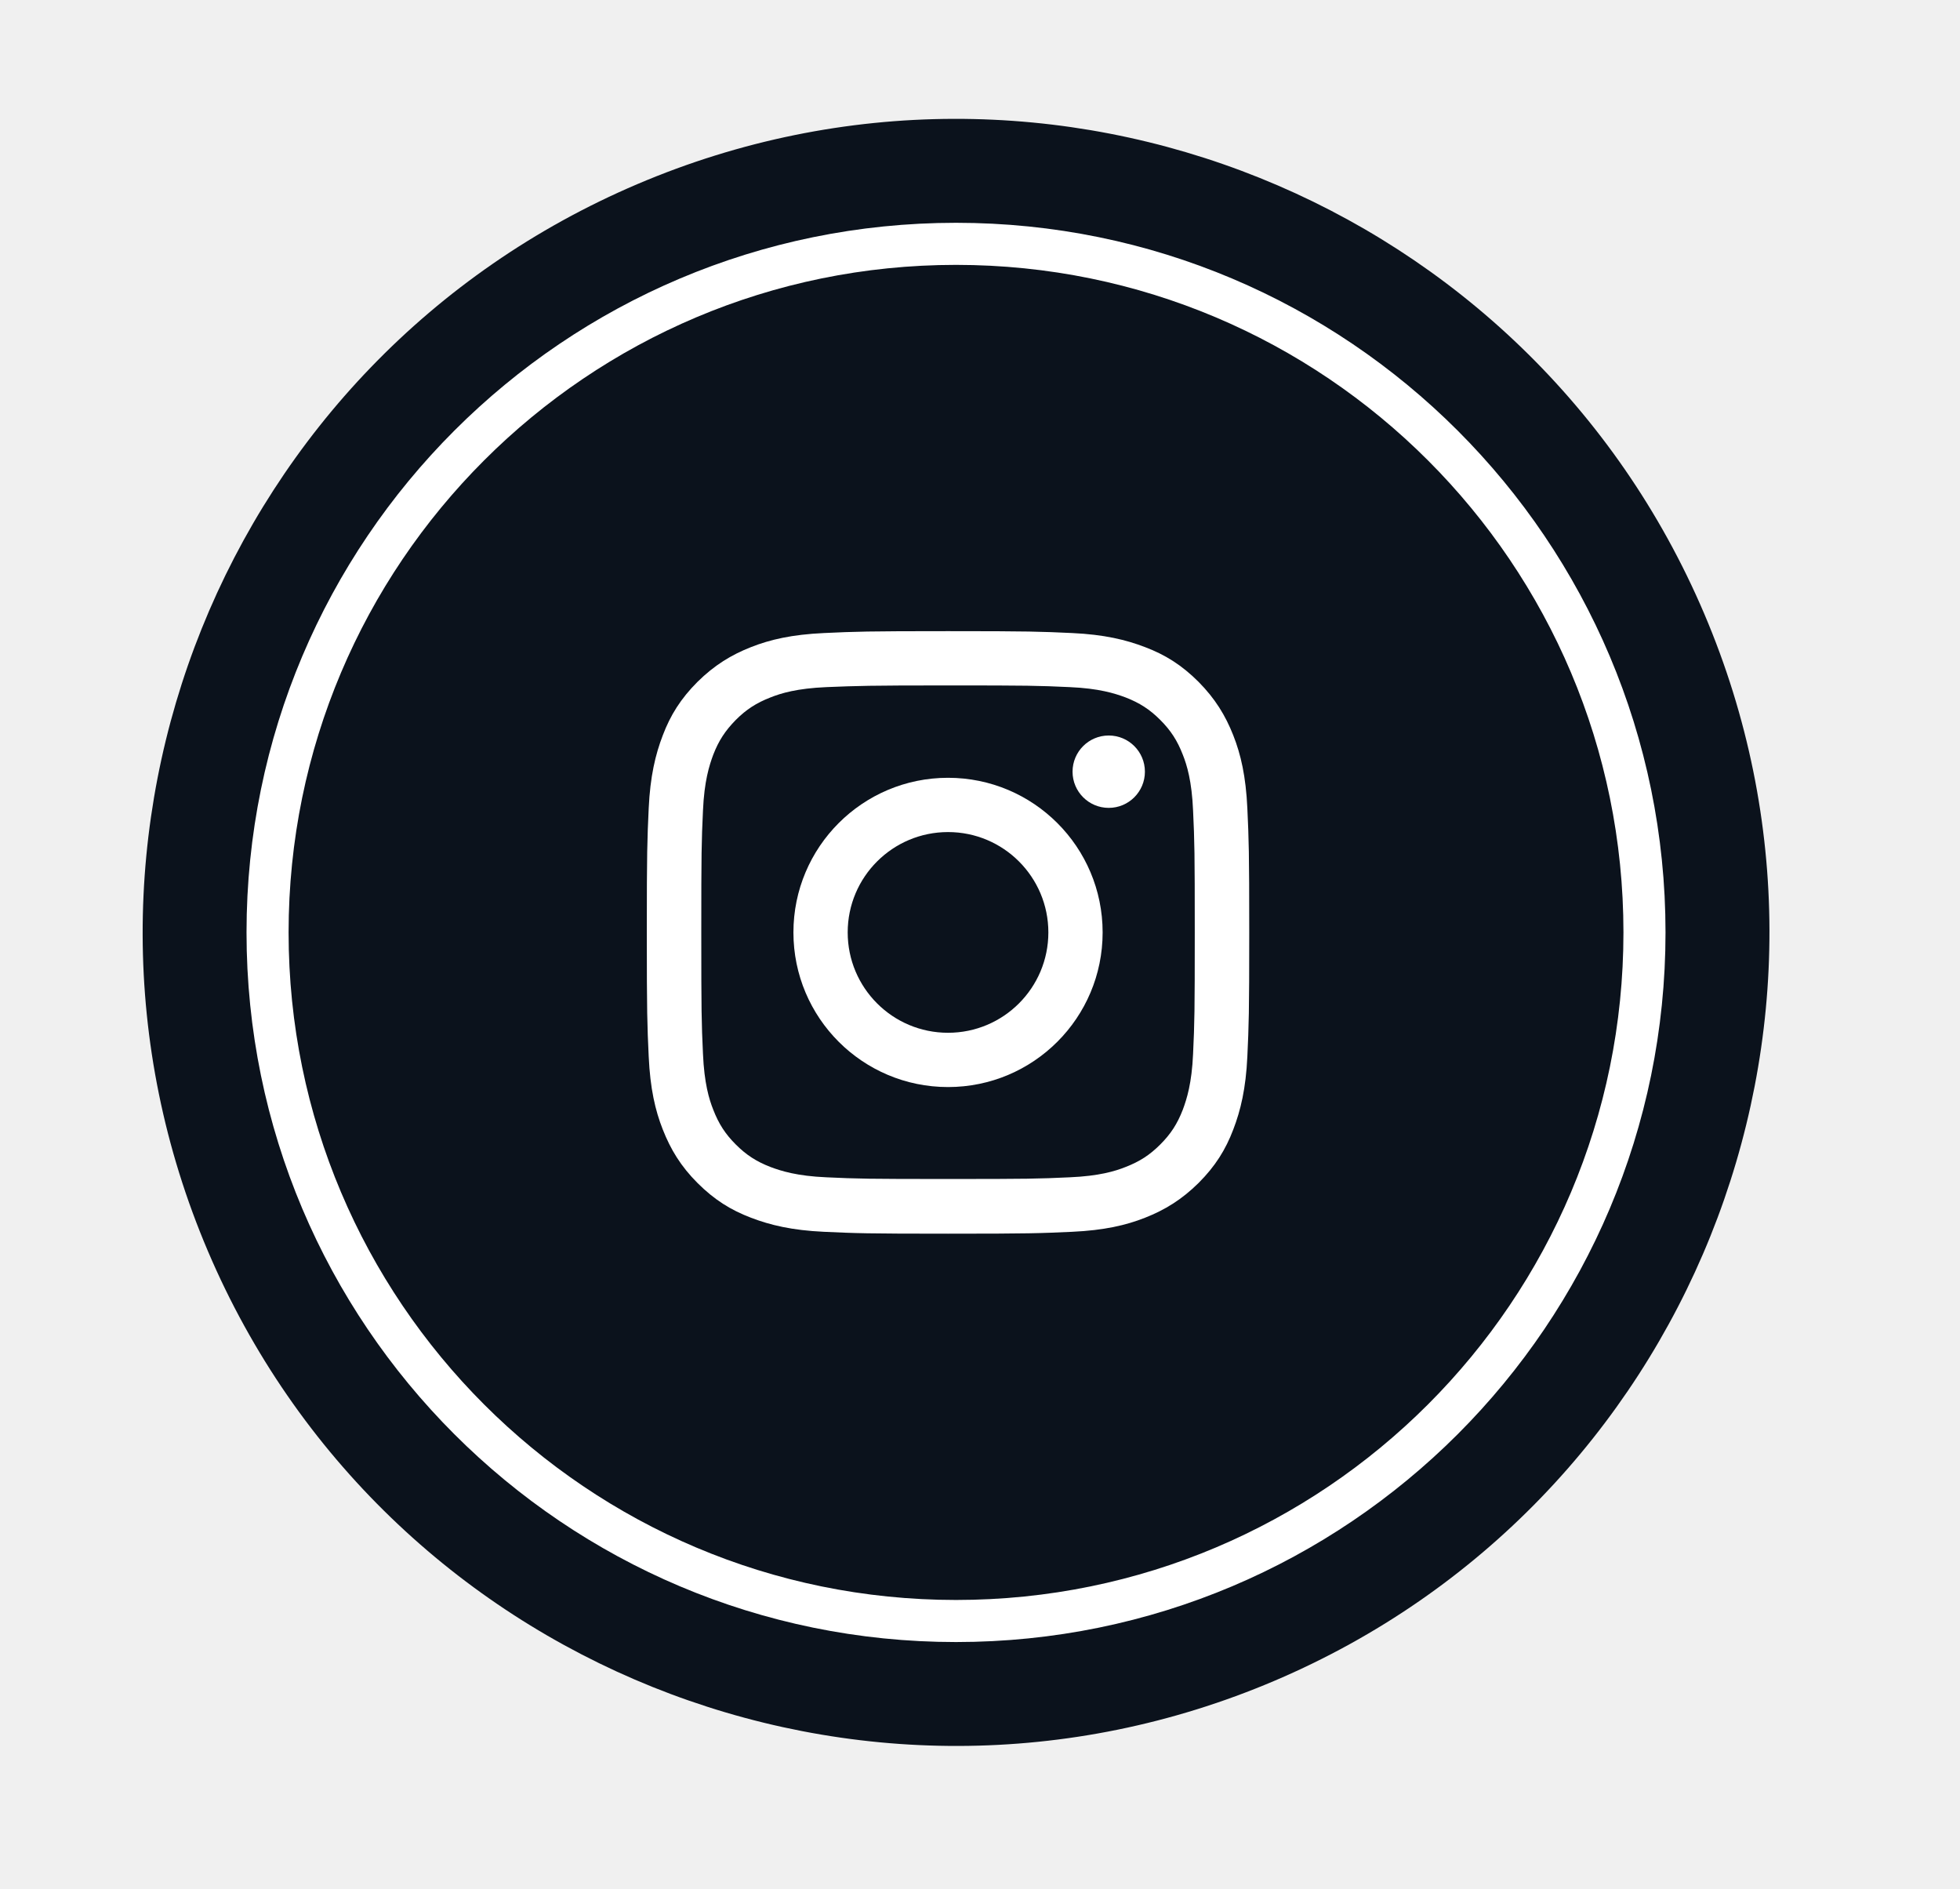
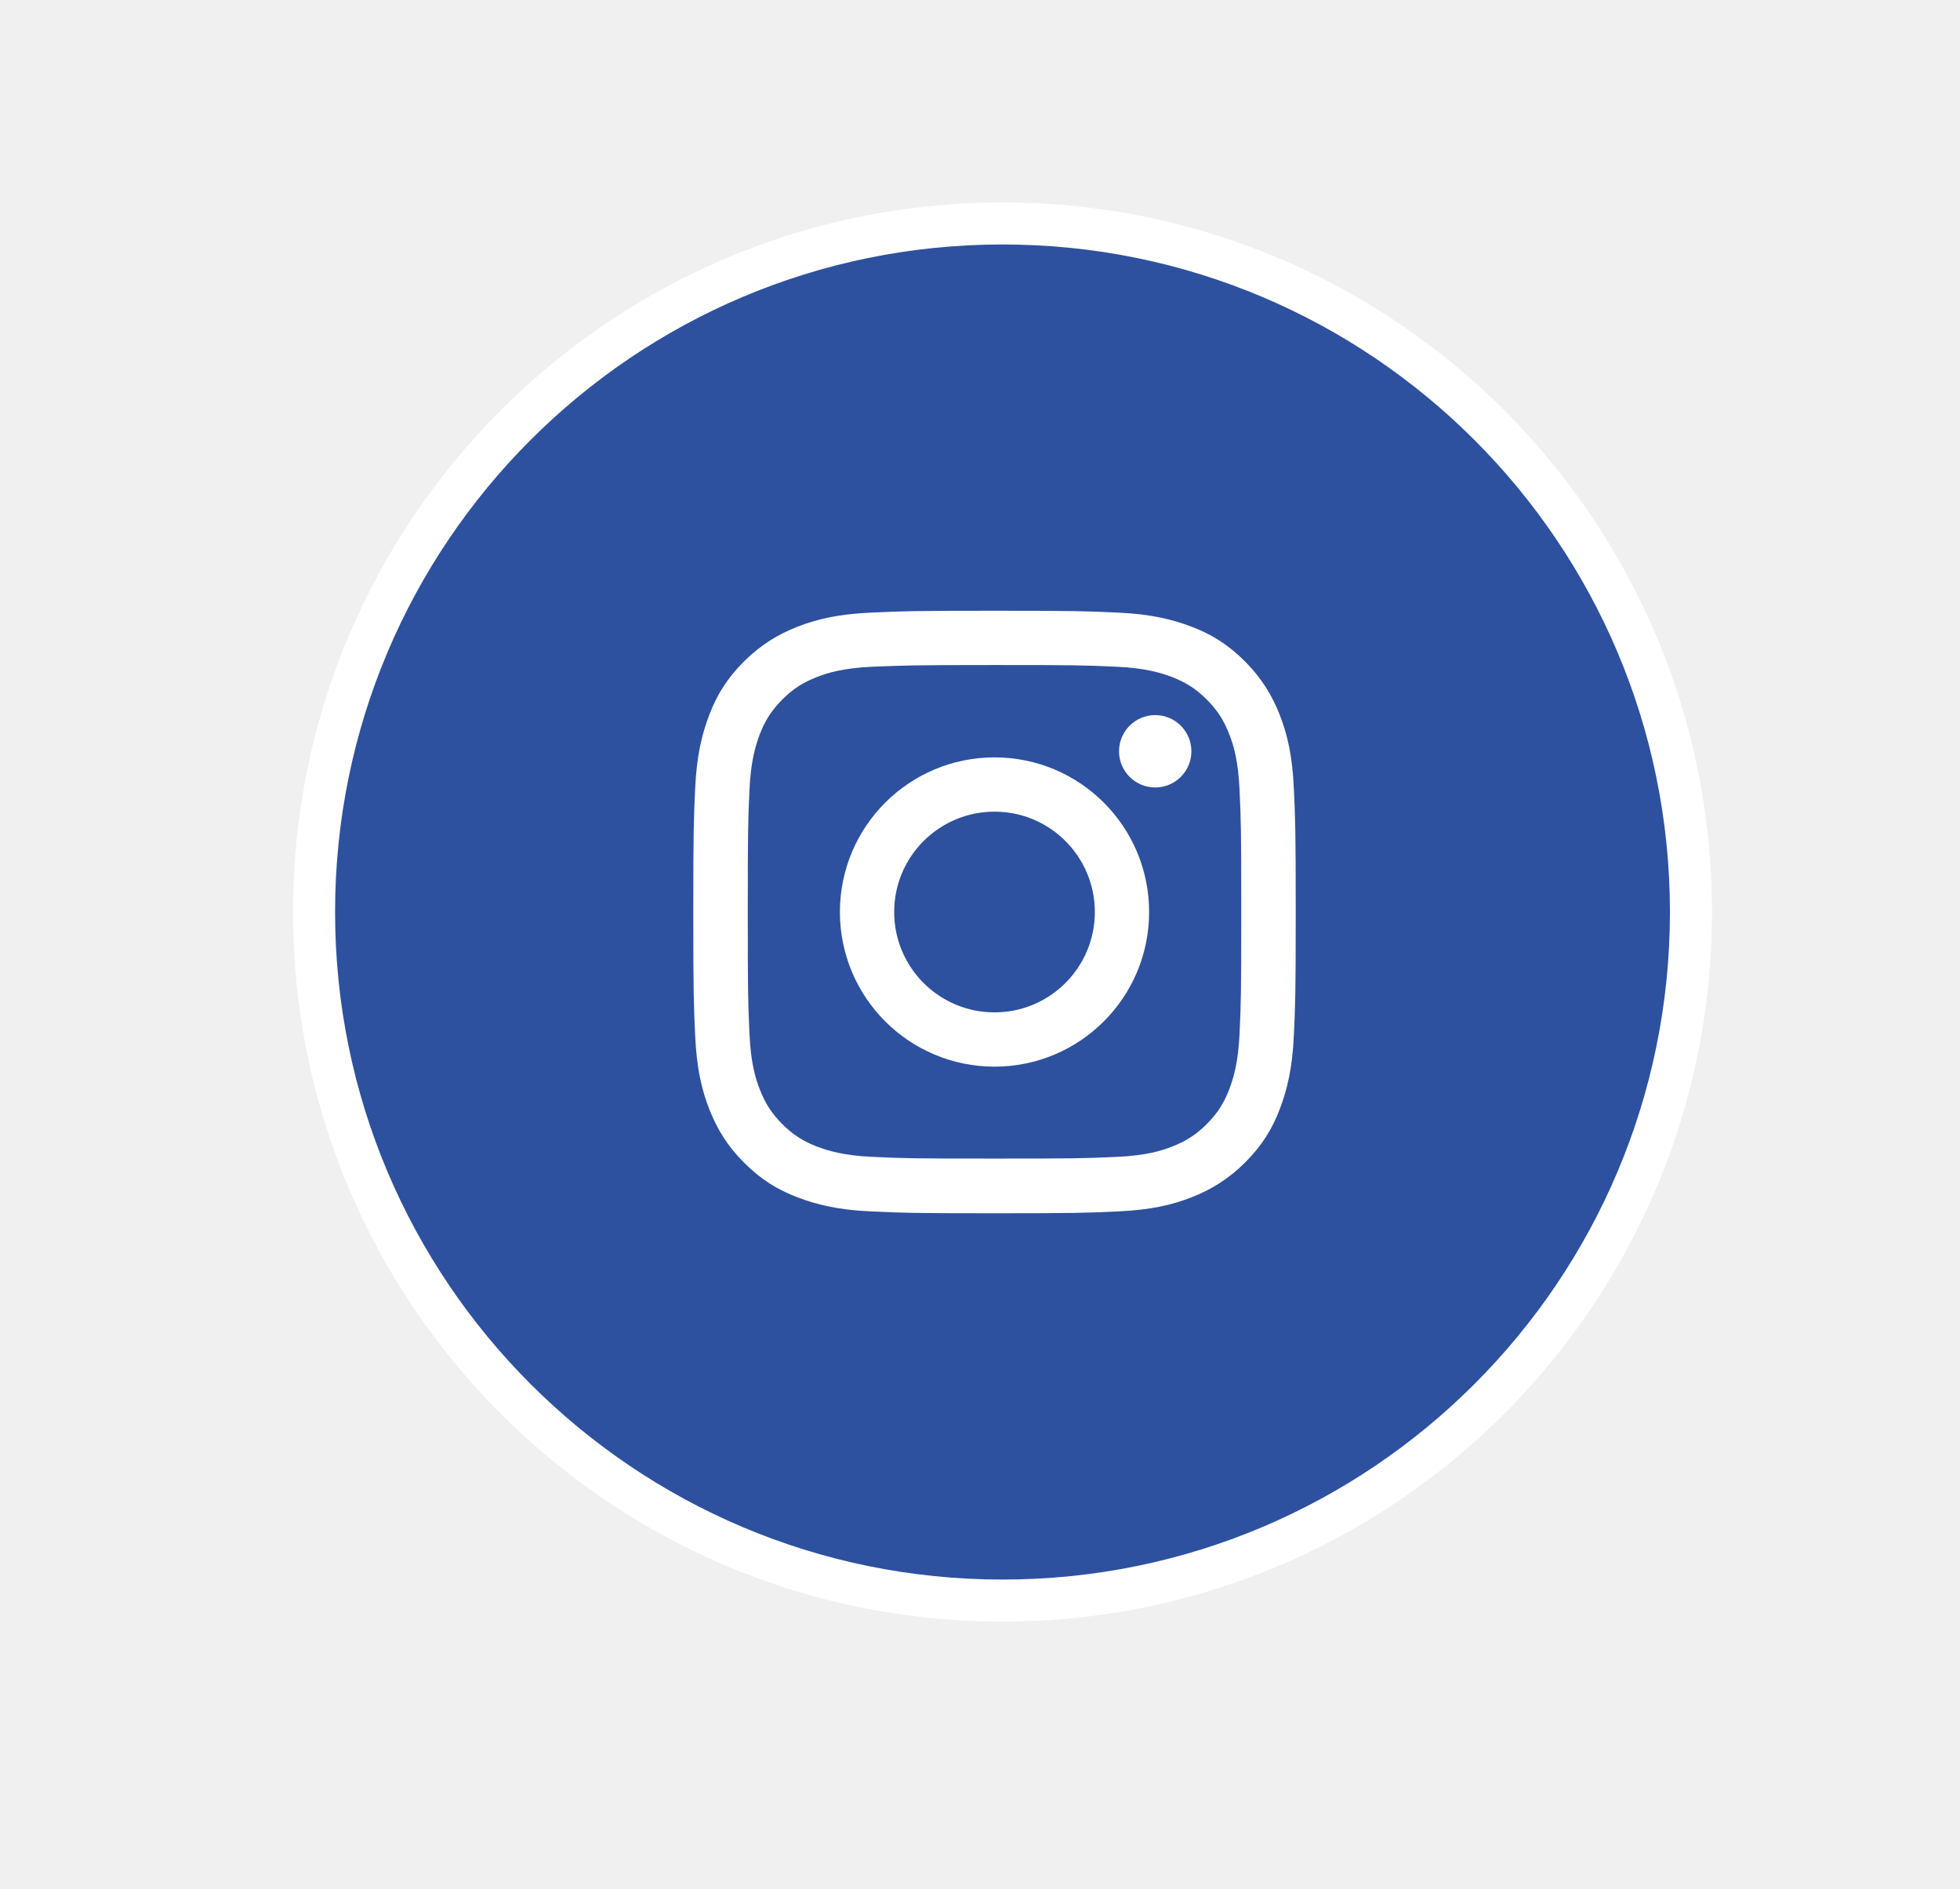
<svg xmlns="http://www.w3.org/2000/svg" version="1.1" id="Layer_1" x="0px" y="0px" viewBox="0 0 93.18 89.77" style="enable-background:new 0 0 93.18 89.77;" xml:space="preserve">
  <style type="text/css">
	.st0{fill:#FFFFFF;}
- 	.st1{fill:#0B121C;}
- 	.st2{fill:#0B121C;stroke:#FFFFFF;stroke-width:2;stroke-miterlimit:10;}
+ 	.st1{fill:#2D519F;stroke:#FFFFFF;stroke-width:2;stroke-miterlimit:10;}
</style>
  <path id="XMLID_1420_" class="st0" d="M41.64,60.59h6.1V45.32h4.25l0.45-5.11h-4.71c0,0,0-1.91,0-2.91c0-1.21,0.24-1.68,1.41-1.68  c0.94,0,3.3,0,3.3,0v-5.3c0,0-3.48,0-4.22,0c-4.54,0-6.58,2-6.58,5.82c0,3.33,0,4.08,0,4.08h-3.17v5.18h3.17V60.59z" />
  <g>
    <g>
-       <ellipse transform="matrix(0.92 -0.3919 0.3919 0.92 -13.7314 21.3565)" class="st1" cx="45.45" cy="44.32" rx="38.66" ry="38.66" />
-       <circle class="st2" cx="45.45" cy="44.32" r="32.73" />
+       <circle class="st1" cx="47.66" cy="43.35" r="32.73" />
    </g>
    <g id="XMLID_1347_">
-       <path id="XMLID_1352_" class="st0" d="M45.07,32.58c3.82,0,4.27,0.01,5.78,0.08c1.4,0.06,2.15,0.3,2.66,0.49    c0.67,0.26,1.15,0.57,1.65,1.07c0.5,0.5,0.81,0.98,1.07,1.65c0.2,0.5,0.43,1.26,0.49,2.66c0.07,1.51,0.08,1.96,0.08,5.78    c0,3.82-0.01,4.27-0.08,5.78c-0.06,1.4-0.3,2.15-0.49,2.66c-0.26,0.67-0.57,1.15-1.07,1.65c-0.5,0.5-0.98,0.81-1.65,1.07    c-0.5,0.2-1.26,0.43-2.66,0.49c-1.51,0.07-1.96,0.08-5.78,0.08c-3.82,0-4.28-0.01-5.78-0.08c-1.4-0.06-2.15-0.3-2.66-0.49    c-0.67-0.26-1.15-0.57-1.65-1.07c-0.5-0.5-0.81-0.98-1.07-1.65c-0.2-0.5-0.43-1.26-0.49-2.66c-0.07-1.51-0.08-1.96-0.08-5.78    c0-3.82,0.01-4.27,0.08-5.78c0.06-1.4,0.3-2.15,0.49-2.66c0.26-0.67,0.57-1.14,1.07-1.65c0.5-0.5,0.98-0.81,1.65-1.07    c0.5-0.2,1.26-0.43,2.66-0.49C40.8,32.6,41.25,32.58,45.07,32.58 M45.07,30c-3.89,0-4.38,0.02-5.9,0.09    c-1.52,0.07-2.56,0.31-3.47,0.67c-0.94,0.37-1.74,0.86-2.54,1.65c-0.8,0.8-1.29,1.59-1.65,2.54c-0.35,0.91-0.6,1.95-0.67,3.47    c-0.07,1.53-0.09,2.01-0.09,5.9c0,3.89,0.02,4.38,0.09,5.9c0.07,1.52,0.31,2.56,0.67,3.47c0.37,0.94,0.85,1.74,1.65,2.54    c0.8,0.8,1.59,1.29,2.54,1.65c0.91,0.35,1.95,0.6,3.47,0.67c1.53,0.07,2.01,0.09,5.9,0.09c3.89,0,4.37-0.02,5.9-0.09    c1.52-0.07,2.56-0.31,3.47-0.67c0.94-0.37,1.74-0.86,2.54-1.65c0.8-0.8,1.29-1.59,1.65-2.54c0.35-0.91,0.6-1.95,0.67-3.47    c0.07-1.53,0.09-2.01,0.09-5.9c0-3.89-0.02-4.37-0.09-5.9c-0.07-1.52-0.31-2.56-0.67-3.47c-0.37-0.94-0.86-1.74-1.65-2.54    c-0.8-0.8-1.59-1.29-2.54-1.65c-0.91-0.35-1.95-0.6-3.47-0.67C49.45,30.02,48.96,30,45.07,30" />
-       <path id="XMLID_1349_" class="st0" d="M45.07,36.97c-4.06,0-7.35,3.29-7.35,7.35c0,4.06,3.29,7.35,7.35,7.35    c4.06,0,7.35-3.29,7.35-7.35C52.42,40.26,49.13,36.97,45.07,36.97 M45.07,49.09c-2.64,0-4.77-2.14-4.77-4.77    c0-2.64,2.14-4.77,4.77-4.77c2.64,0,4.77,2.14,4.77,4.77C49.84,46.95,47.71,49.09,45.07,49.09" />
-       <path id="XMLID_1348_" class="st0" d="M54.43,36.68c0,0.95-0.77,1.72-1.72,1.72c-0.95,0-1.72-0.77-1.72-1.72    c0-0.95,0.77-1.72,1.72-1.72C53.66,34.96,54.43,35.73,54.43,36.68" />
+       <path id="XMLID_1352_" class="st0" d="M47.28,31.61c3.82,0,4.27,0.01,5.78,0.08c1.4,0.06,2.15,0.3,2.66,0.49    c0.67,0.26,1.15,0.57,1.65,1.07c0.5,0.5,0.81,0.98,1.07,1.65c0.2,0.5,0.43,1.26,0.49,2.66c0.07,1.51,0.08,1.96,0.08,5.78    c0,3.82-0.01,4.28-0.08,5.78c-0.06,1.4-0.3,2.15-0.49,2.66c-0.26,0.67-0.57,1.15-1.07,1.65c-0.5,0.5-0.98,0.81-1.65,1.07    c-0.5,0.2-1.26,0.43-2.66,0.49c-1.51,0.07-1.96,0.08-5.78,0.08c-3.82,0-4.28-0.01-5.78-0.08c-1.4-0.06-2.15-0.3-2.66-0.49    c-0.67-0.26-1.15-0.57-1.65-1.07c-0.5-0.5-0.81-0.98-1.07-1.65c-0.2-0.5-0.43-1.26-0.49-2.66c-0.07-1.51-0.08-1.96-0.08-5.78    c0-3.82,0.01-4.27,0.08-5.78c0.06-1.4,0.3-2.15,0.49-2.66c0.26-0.67,0.57-1.14,1.07-1.65c0.5-0.5,0.98-0.81,1.65-1.07    c0.5-0.2,1.26-0.43,2.66-0.49C43.01,31.63,43.46,31.61,47.28,31.61 M47.28,29.03c-3.89,0-4.38,0.02-5.9,0.09    c-1.52,0.07-2.56,0.31-3.47,0.67c-0.94,0.37-1.74,0.86-2.54,1.65c-0.8,0.8-1.29,1.59-1.65,2.54c-0.35,0.91-0.6,1.95-0.67,3.47    c-0.07,1.53-0.09,2.01-0.09,5.9c0,3.89,0.02,4.38,0.09,5.9c0.07,1.52,0.31,2.56,0.67,3.47c0.37,0.94,0.85,1.74,1.65,2.54    c0.8,0.8,1.59,1.29,2.54,1.65c0.91,0.35,1.95,0.6,3.47,0.67c1.53,0.07,2.01,0.09,5.9,0.09c3.89,0,4.37-0.02,5.9-0.09    c1.52-0.07,2.56-0.31,3.47-0.67c0.94-0.37,1.74-0.86,2.54-1.65c0.8-0.8,1.29-1.59,1.65-2.54c0.35-0.91,0.6-1.95,0.67-3.47    c0.07-1.53,0.09-2.01,0.09-5.9c0-3.89-0.02-4.37-0.09-5.9c-0.07-1.52-0.31-2.56-0.67-3.47c-0.37-0.94-0.86-1.74-1.65-2.54    c-0.8-0.8-1.59-1.29-2.54-1.65c-0.91-0.35-1.95-0.6-3.47-0.67C51.65,29.05,51.17,29.03,47.28,29.03" />
+       <path id="XMLID_1349_" class="st0" d="M47.28,36c-4.06,0-7.35,3.29-7.35,7.35c0,4.06,3.29,7.35,7.35,7.35    c4.06,0,7.35-3.29,7.35-7.35C54.63,39.29,51.34,36,47.28,36 M47.28,48.12c-2.64,0-4.77-2.14-4.77-4.77c0-2.64,2.14-4.77,4.77-4.77    c2.64,0,4.77,2.14,4.77,4.77C52.05,45.98,49.92,48.12,47.28,48.12" />
+       <path id="XMLID_1348_" class="st0" d="M56.64,35.71c0,0.95-0.77,1.72-1.72,1.72c-0.95,0-1.72-0.77-1.72-1.72    c0-0.95,0.77-1.72,1.72-1.72C55.87,33.99,56.64,34.76,56.64,35.71" />
    </g>
  </g>
</svg>
